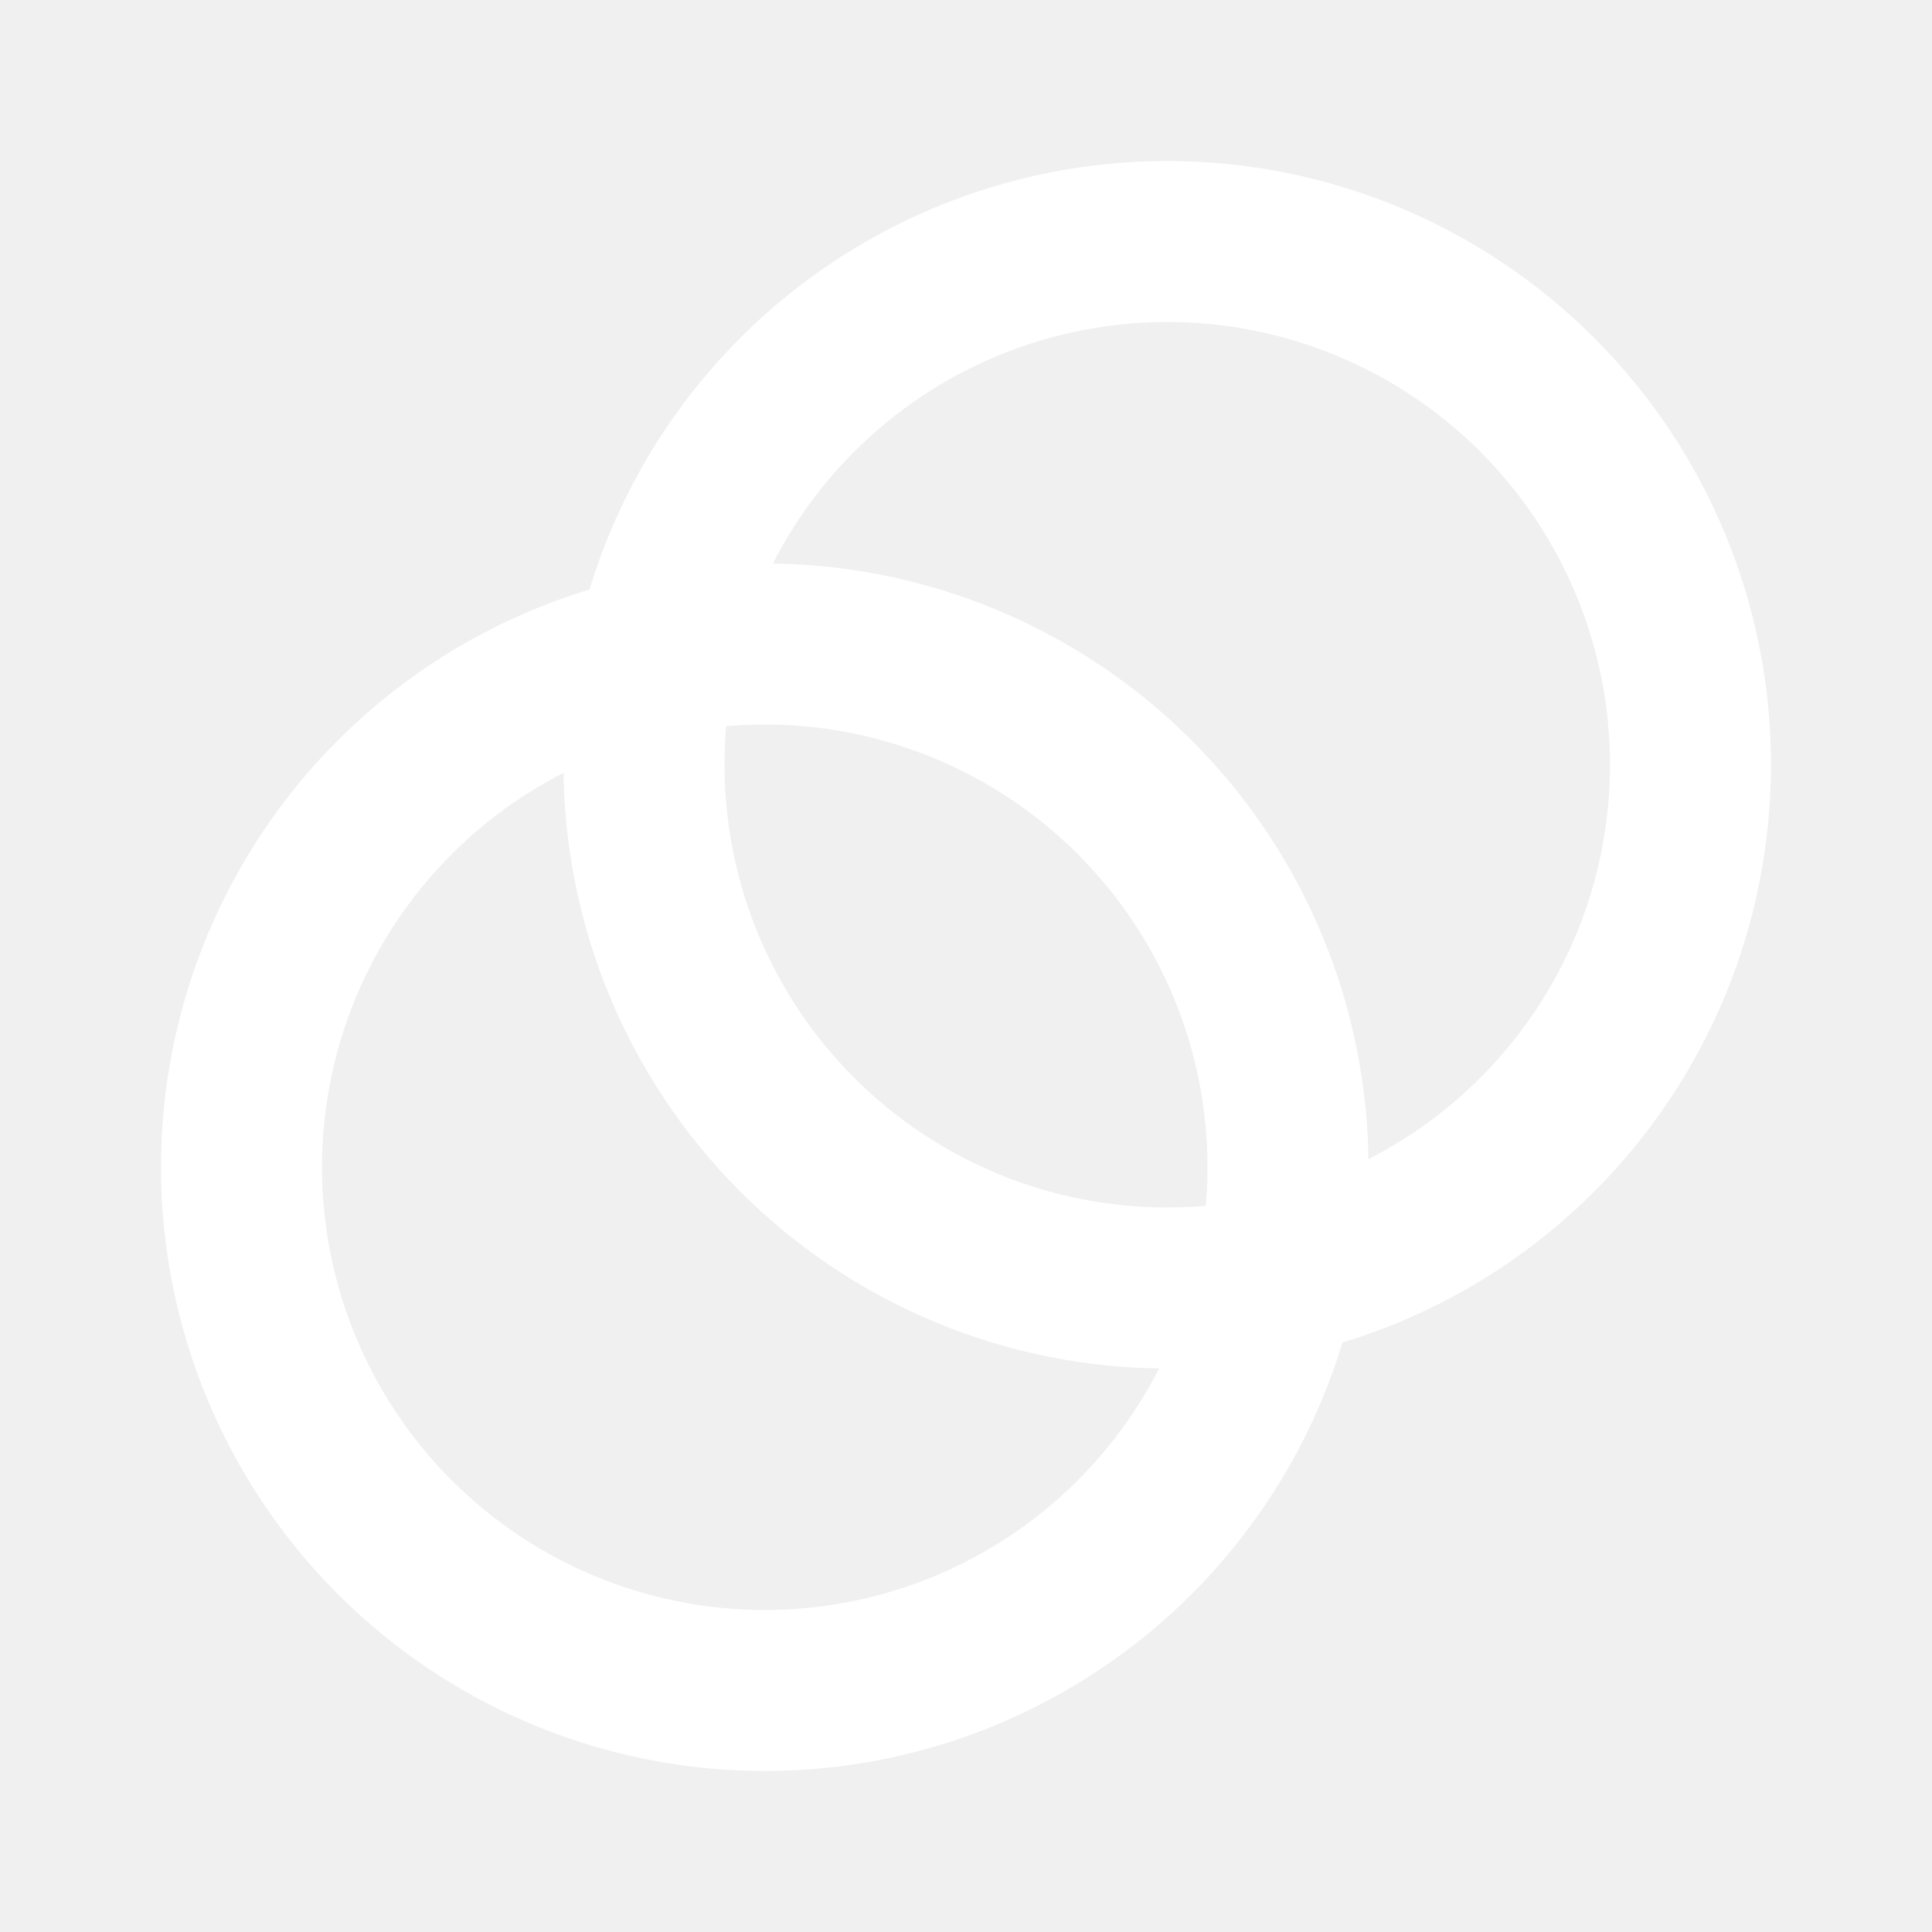
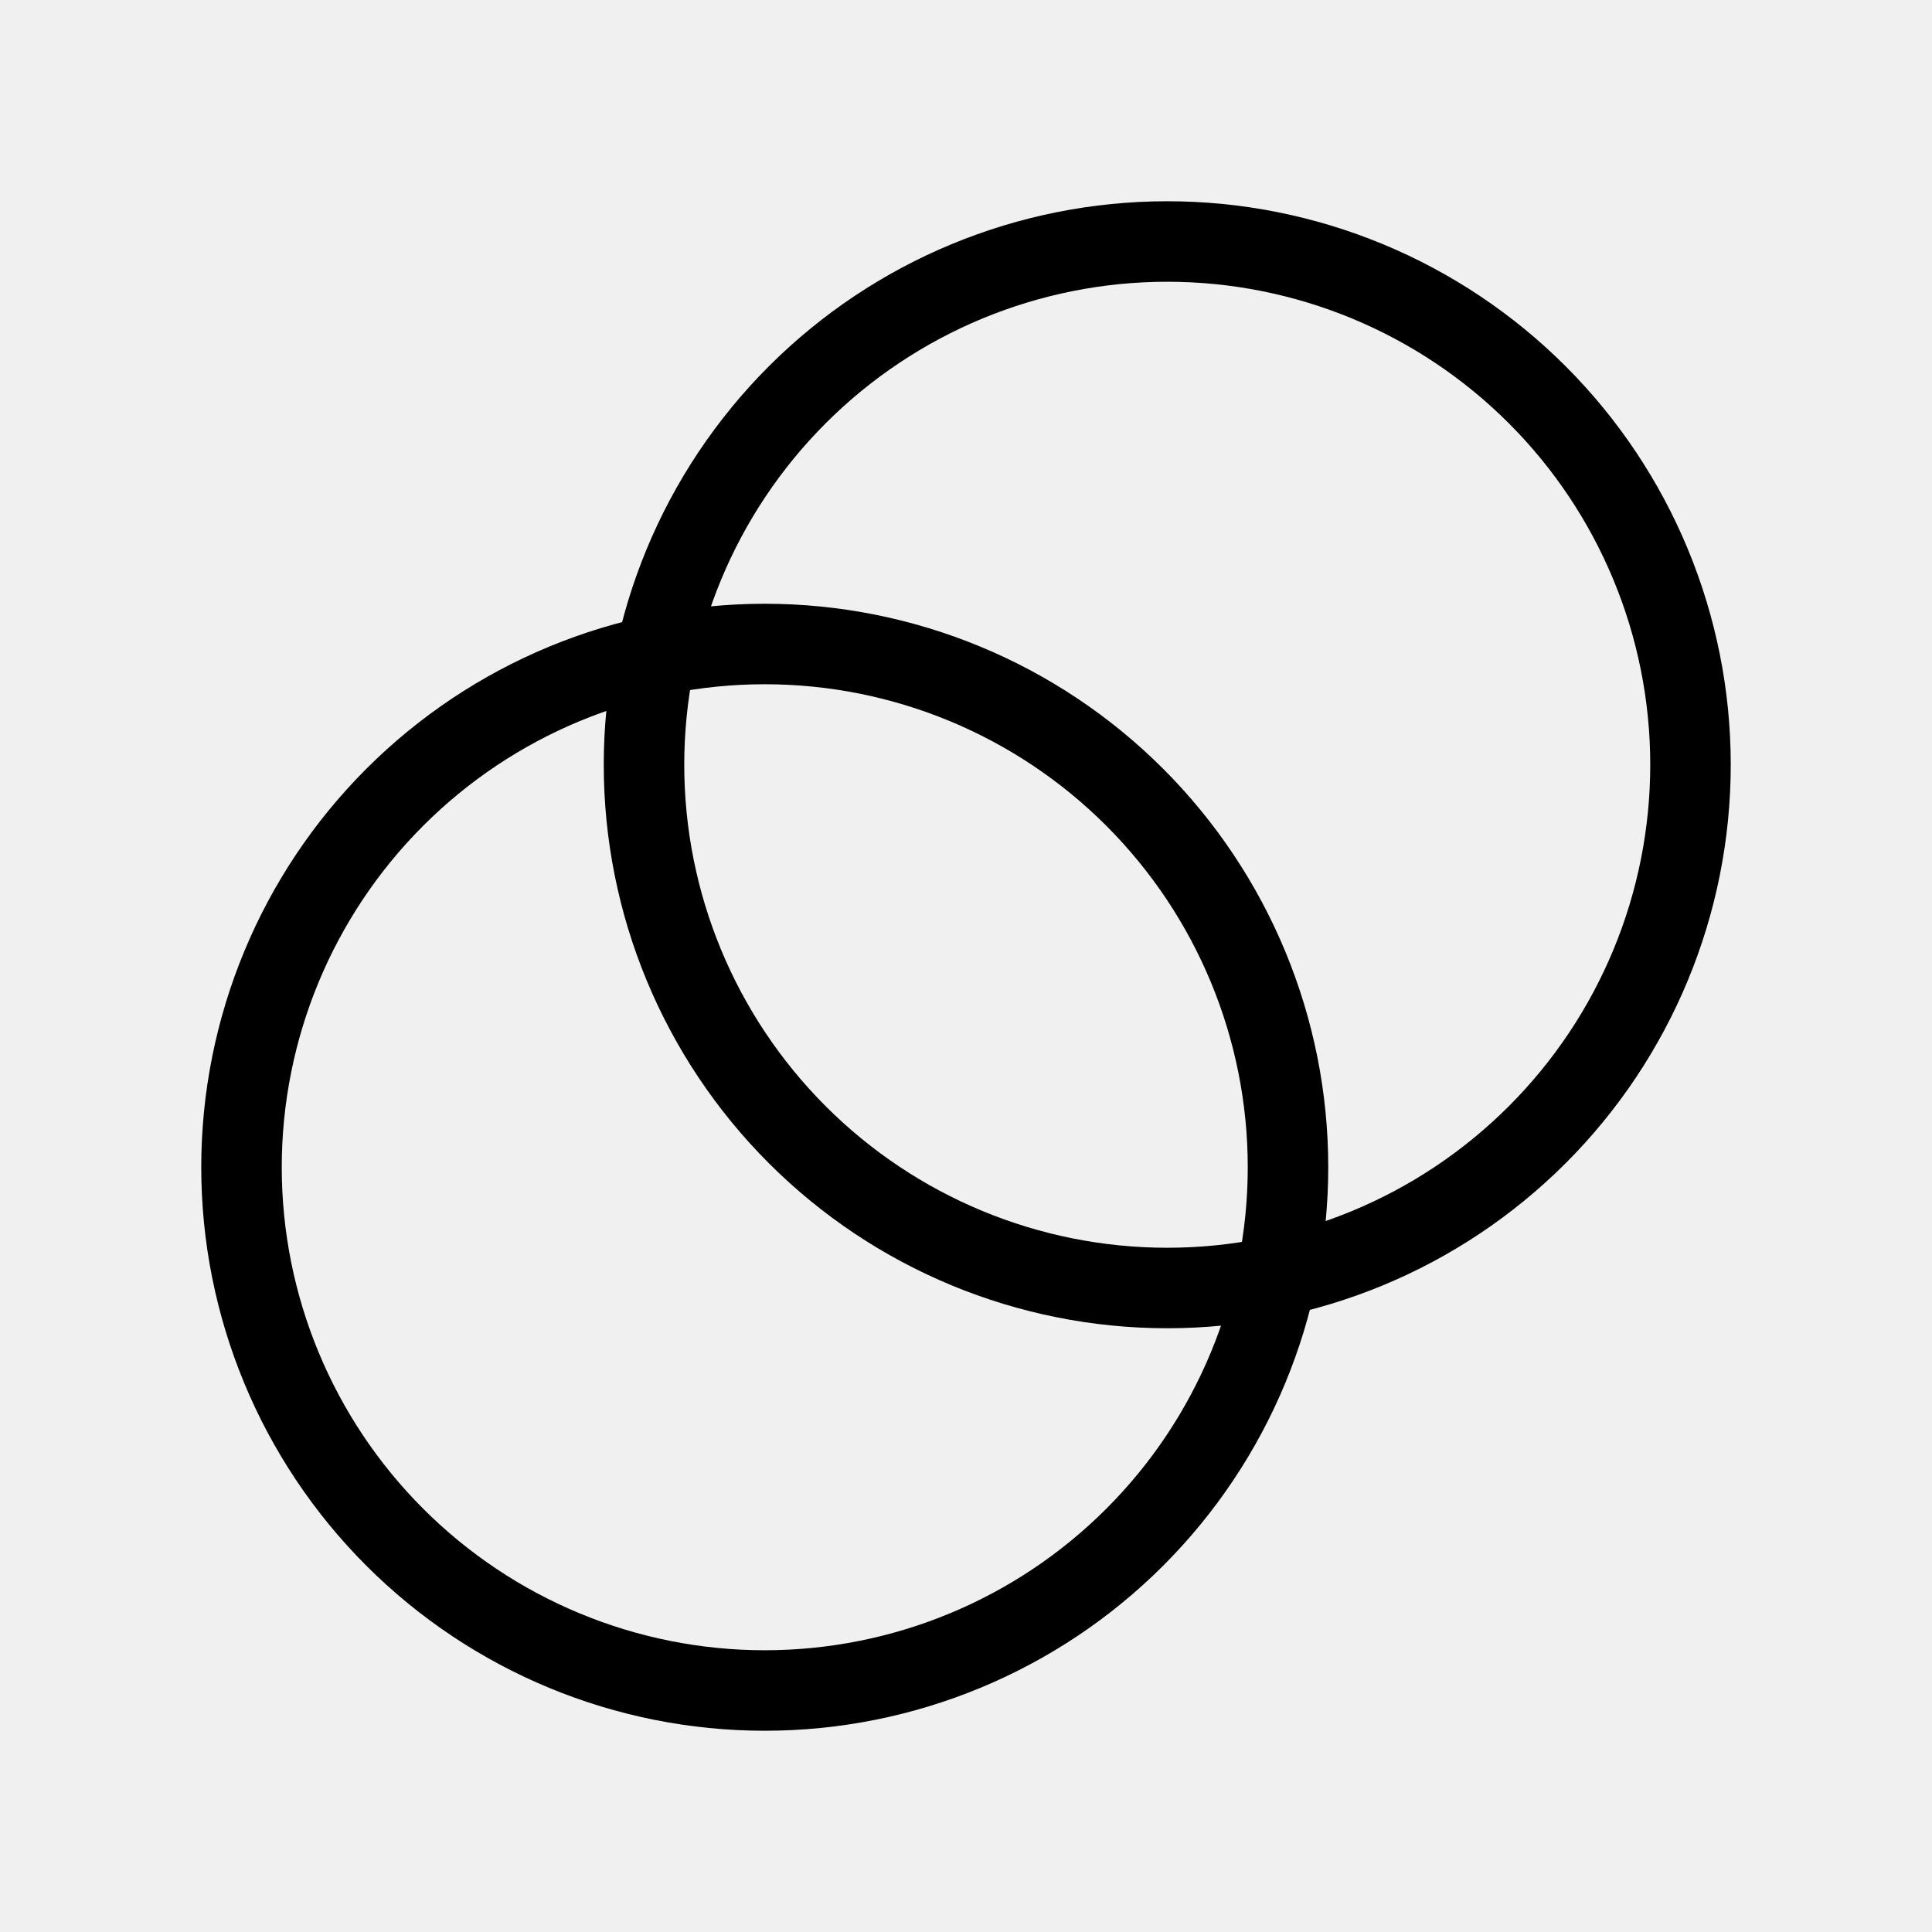
- <svg xmlns="http://www.w3.org/2000/svg" width="24" height="24" viewBox="0 0 24 24" fill="none">
-   <path d="M8 9.5C8 11.224 8.685 12.877 9.904 14.096C11.123 15.315 12.776 16 14.5 16C16.224 16 17.877 15.315 19.096 14.096C20.315 12.877 21 11.224 21 9.5C21 7.776 20.315 6.123 19.096 4.904C17.877 3.685 16.224 3 14.5 3C12.776 3 11.123 3.685 9.904 4.904C8.685 6.123 8 7.776 8 9.5Z" stroke="white" stroke-width="2" stroke-linecap="round" stroke-linejoin="round" />
-   <path d="M3 14.5C3 16.224 3.685 17.877 4.904 19.096C6.123 20.315 7.776 21 9.5 21C11.224 21 12.877 20.315 14.096 19.096C15.315 17.877 16 16.224 16 14.5C16 12.776 15.315 11.123 14.096 9.904C12.877 8.685 11.224 8 9.5 8C7.776 8 6.123 8.685 4.904 9.904C3.685 11.123 3 12.776 3 14.5Z" stroke="white" stroke-width="2" stroke-linecap="round" stroke-linejoin="round" />
+ <svg xmlns="http://www.w3.org/2000/svg" width="24" height="24" viewBox="0 0 24 24" fill="none" className="w-5 h-5 text-[#2A1F9D] dark:text-white">
+   <path d="M8 9.5C8 11.224 8.685 12.877 9.904 14.096C11.123 15.315 12.776 16 14.5 16C16.224 16 17.877 15.315 19.096 14.096C20.315 12.877 21 11.224 21 9.5C21 7.776 20.315 6.123 19.096 4.904C17.877 3.685 16.224 3 14.5 3C12.776 3 11.123 3.685 9.904 4.904C8.685 6.123 8 7.776 8 9.5Z" stroke="currentColor" strokeWidth="2" strokeLinecap="round" strokeLinejoin="round" />
+   <path d="M3 14.5C3 16.224 3.685 17.877 4.904 19.096C6.123 20.315 7.776 21 9.5 21C11.224 21 12.877 20.315 14.096 19.096C15.315 17.877 16 16.224 16 14.5C16 12.776 15.315 11.123 14.096 9.904C12.877 8.685 11.224 8 9.5 8C7.776 8 6.123 8.685 4.904 9.904C3.685 11.123 3 12.776 3 14.5Z" stroke="currentColor" strokeWidth="2" strokeLinecap="round" strokeLinejoin="round" />
</svg>
